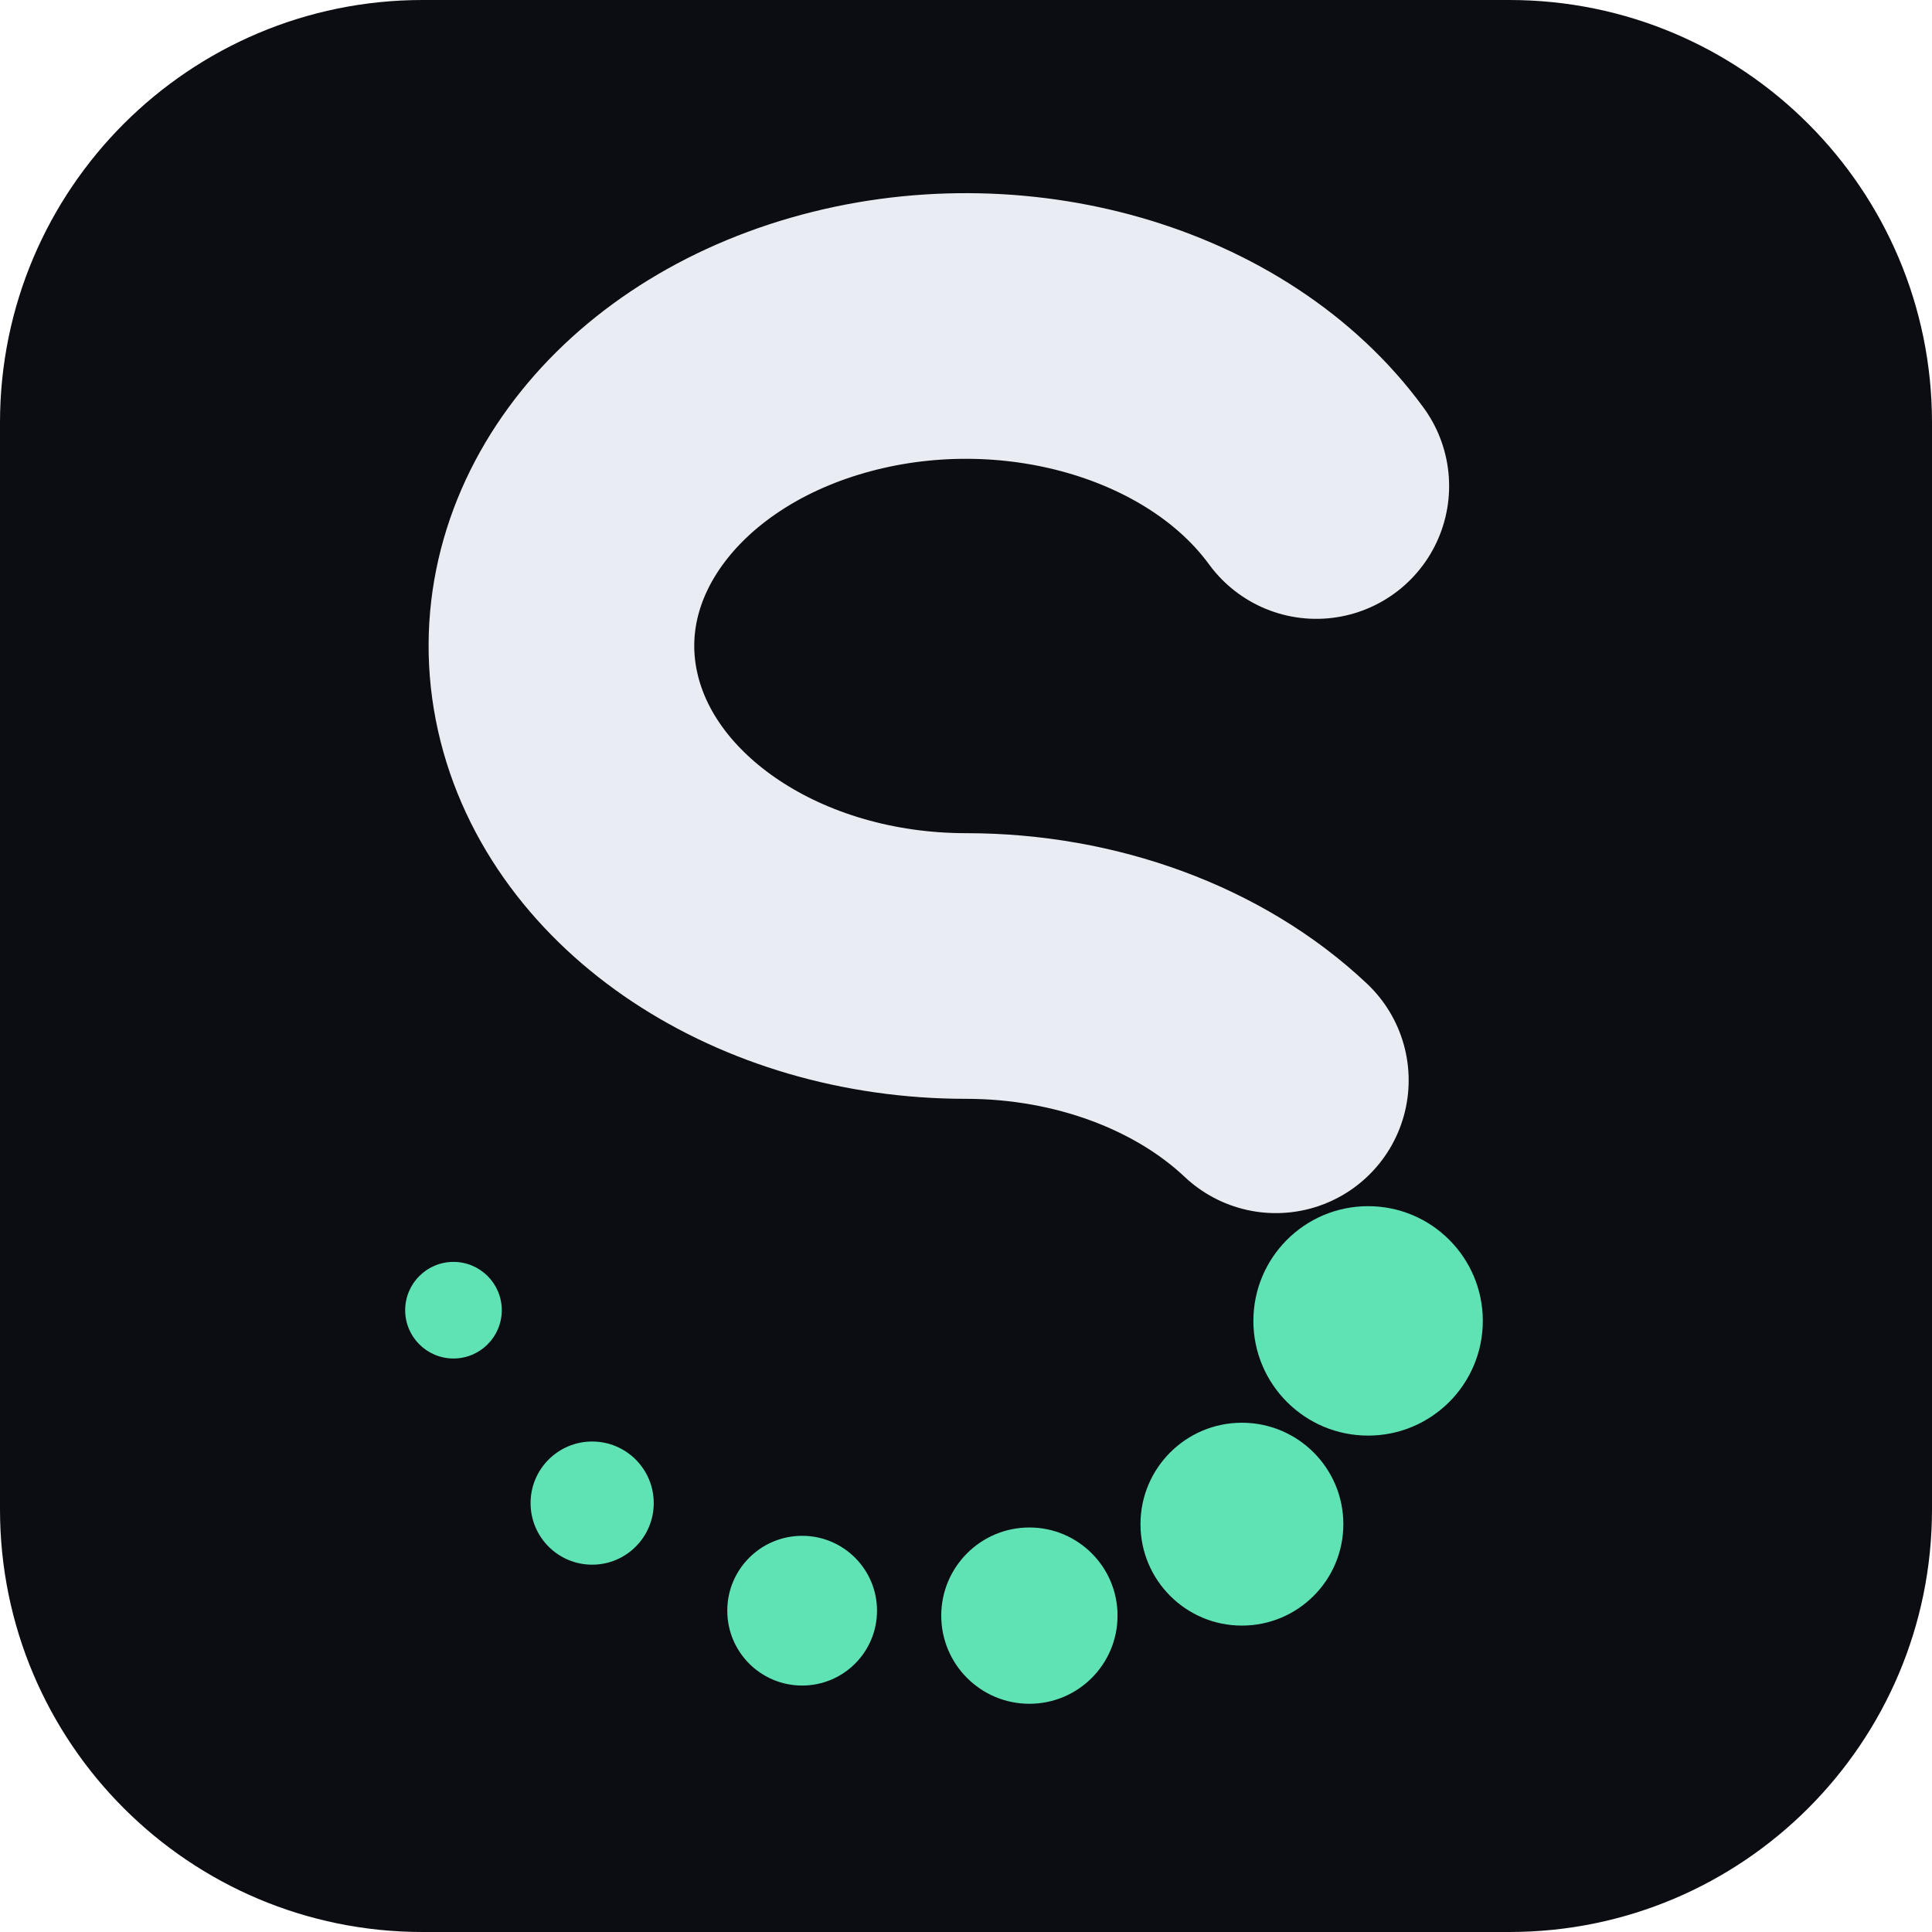
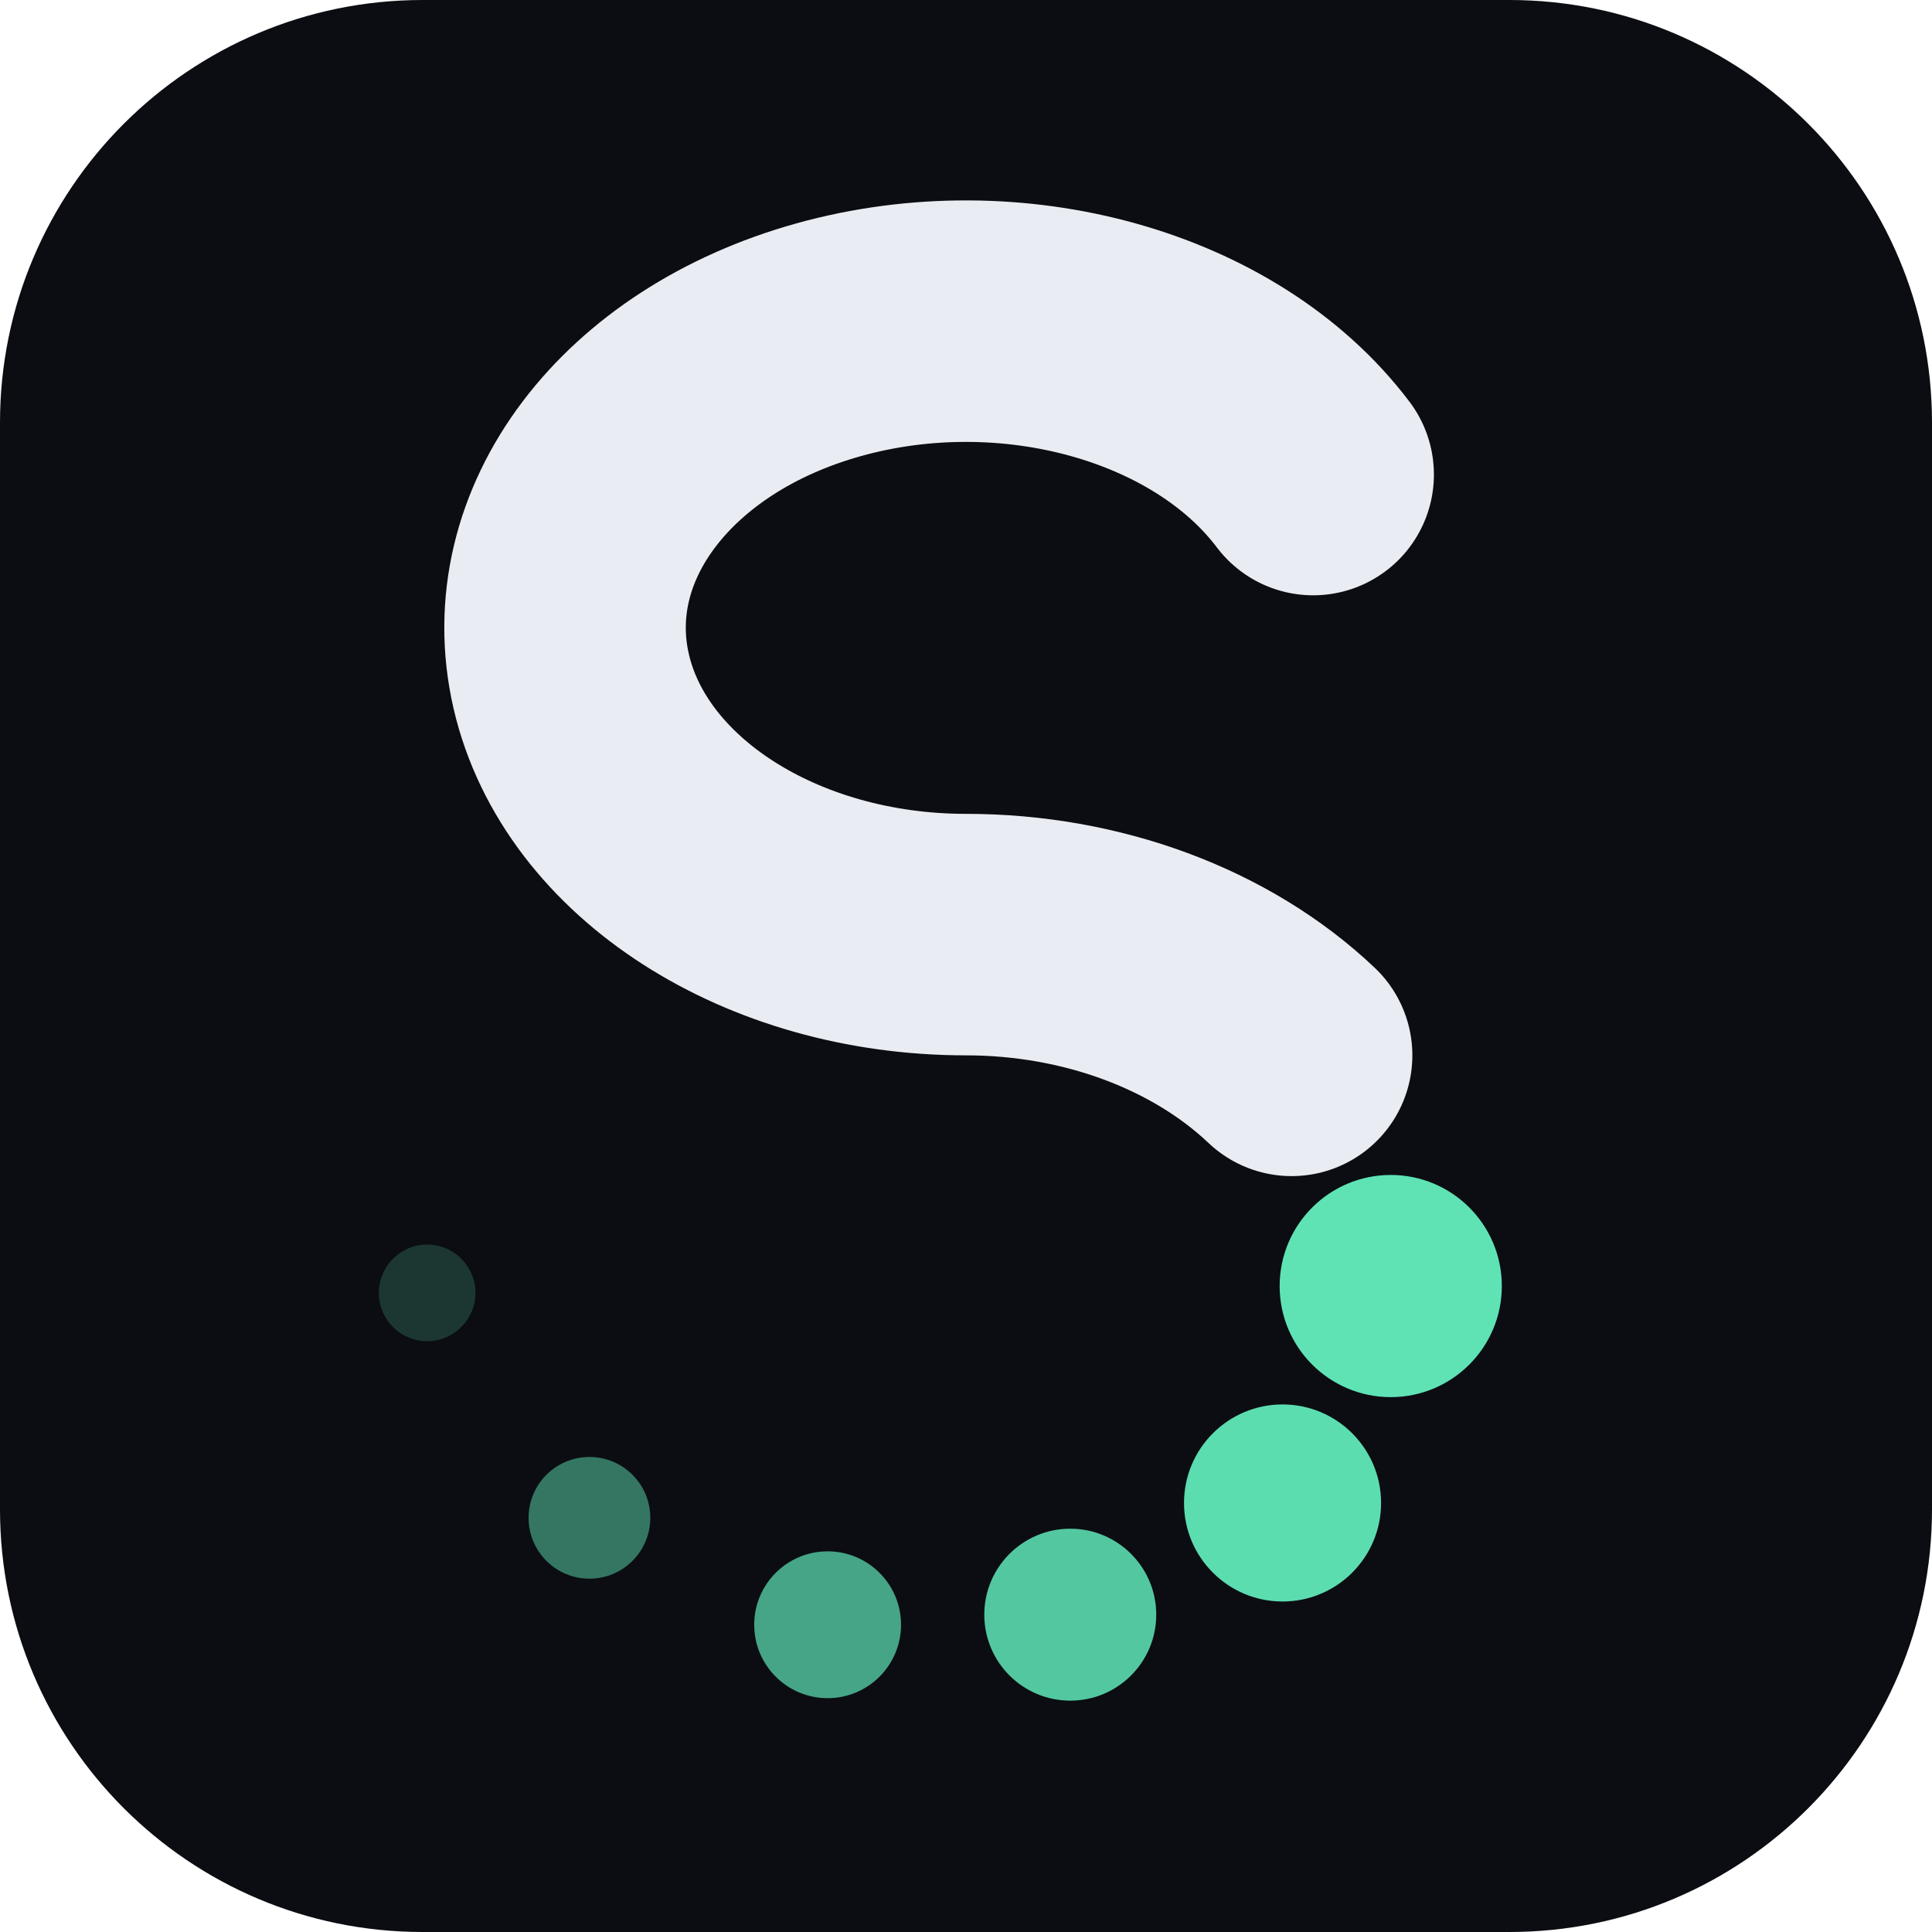
<svg xmlns="http://www.w3.org/2000/svg" viewBox="0 0 32 32" width="32" height="32">
  <rect width="32" height="32" rx="7" fill="#0B0D12" />
  <g transform="translate(0 0) scale(1)">
-     <path d="M21.802 8.05A6.7 5.3 0 1 0 16 16A6.7 5.3 0 0 1 21.132 17.893" fill="none" stroke="#E9ECF2" stroke-width="4.4" stroke-linecap="round" />
-     <path d="M20.76 21.878a1.9 1.9 0 1 0 3.8 0a1.9 1.9 0 1 0 -3.8 0M18.89 25.245a1.68 1.68 0 1 0 3.36 0a1.68 1.68 0 1 0 -3.36 0M15.59 26.76a1.46 1.46 0 1 0 2.92 0a1.46 1.46 0 1 0 -2.92 0M12.046 26.678a1.24 1.24 0 1 0 2.48 0a1.24 1.24 0 1 0 -2.48 0M8.788 24.896a1.02 1.02 0 1 0 2.04 0a1.02 1.02 0 1 0 -2.04 0M6.711 21.701a0.8 0.8 0 1 0 1.6 0a0.8 0.8 0 1 0 -1.6 0" fill="#5FE3B5" />
+     <path d="M21.75 7.86A6.64 5.08 0 1 0 16 15.48A7.04 5.6 0 0 1 21.393 17.48" fill="none" stroke="#E9ECF2" stroke-width="4" stroke-linecap="round" />
+     <path d="M21.195 21.301a1.84 1.84 0 1 0 3.68 0a1.84 1.84 0 1 0 -3.68 0" fill="#5FE3B5" />
+     <path d="M19.611 24.894a1.632 1.632 0 1 0 3.264 0a1.632 1.632 0 1 0 -3.264 0" fill="#5FE3B5" fill-opacity="0.97" />
+     <path d="M16.303 26.744a1.424 1.424 0 1 0 2.848 0a1.424 1.424 0 1 0 -2.848 0" fill="#5FE3B5" fill-opacity="0.87" />
+     <path d="M12.492 26.911a1.216 1.216 0 1 0 2.432 0a1.216 1.216 0 1 0 -2.432 0" fill="#5FE3B5" fill-opacity="0.71" />
+     <path d="M8.755 25.14a1.008 1.008 0 1 0 2.016 0a1.008 1.008 0 1 0 -2.016 0" fill="#5FE3B5" fill-opacity="0.49" />
+     <path d="M6.275 21.414a0.8 0.8 0 1 0 1.6 0a0.8 0.8 0 1 0 -1.6 0" fill="#5FE3B5" fill-opacity="0.2" />
  </g>
</svg>
